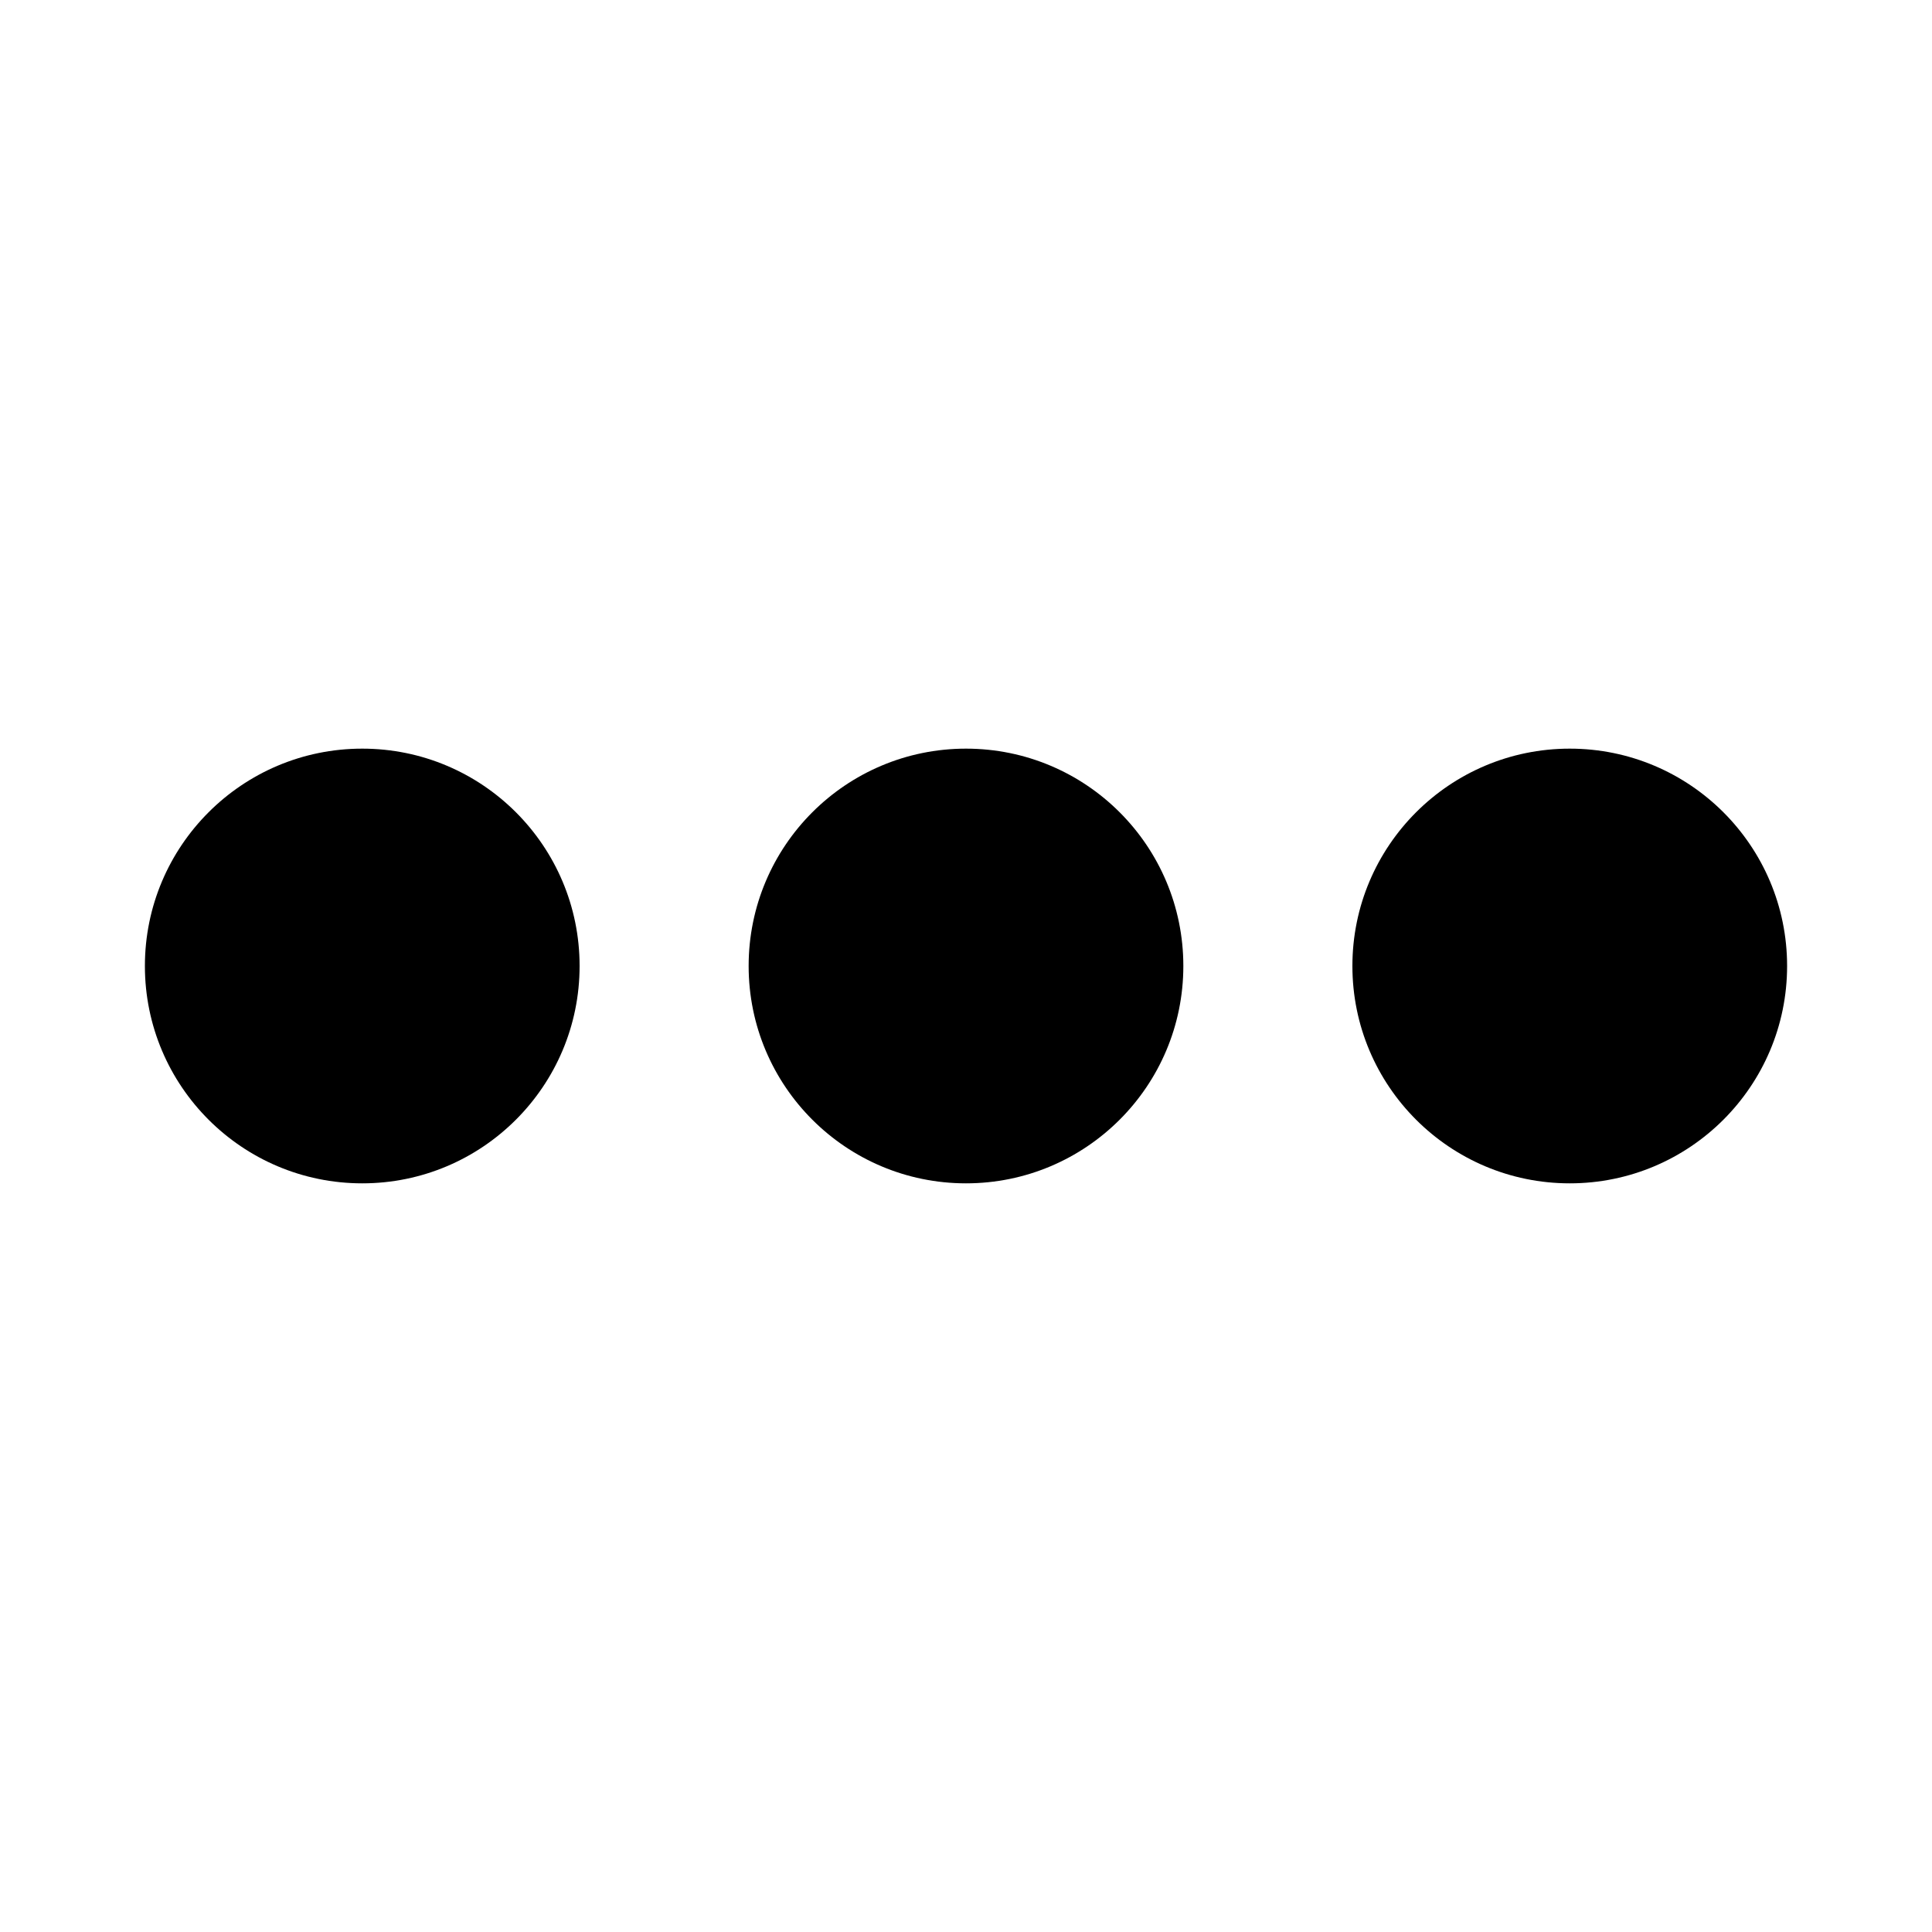
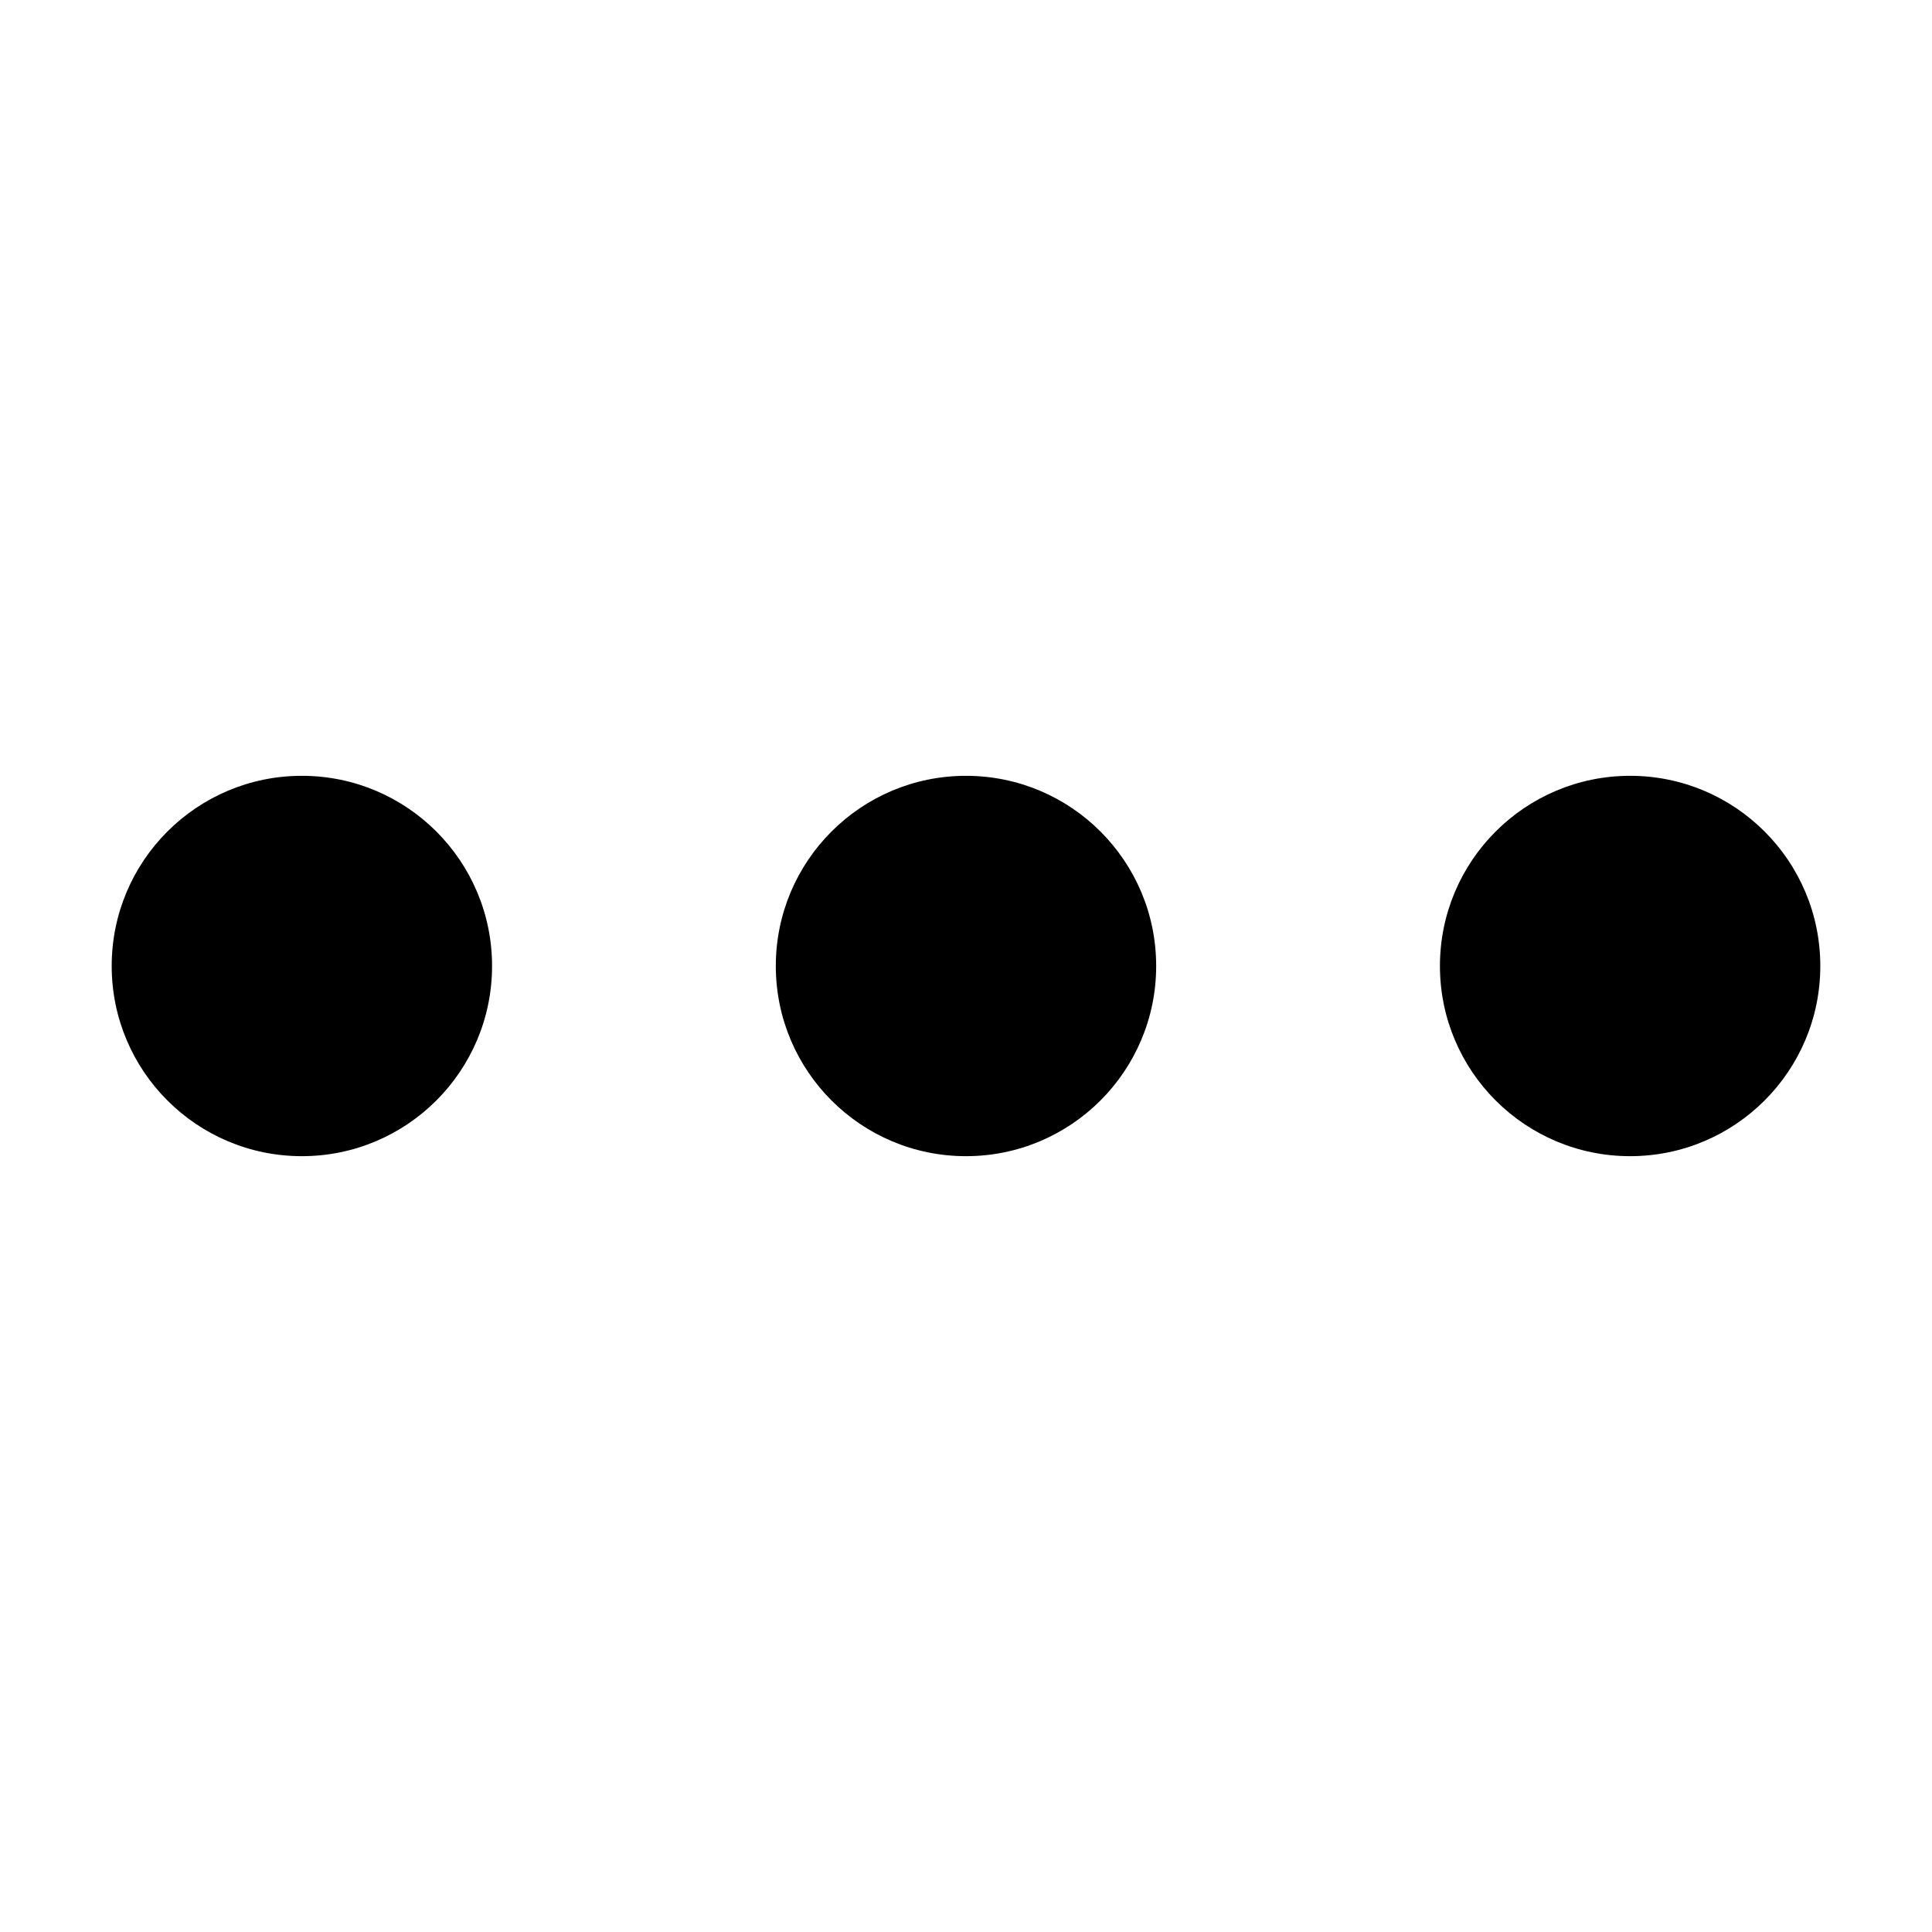
<svg xmlns="http://www.w3.org/2000/svg" width="512" height="512" viewBox="0 0 135.467 135.467" version="1.1" id="svg1">
  <defs id="defs1" />
  <g id="layer1">
-     <circle style="fill:#000000" id="circle1" cx="25.4" cy="67.733" r="15.24" />
-     <circle style="fill:#000000" id="circle2" cx="67.733" cy="67.733" r="15.24" />
-     <circle style="fill:#000000" id="circle3" cx="110.067" cy="67.733" r="15.24" />
+     <circle style="fill:#000000" id="circle1" cx="21.167" cy="67.733" r="13.335" />
+     <circle style="fill:#000000" id="circle2" cx="67.733" cy="67.733" r="13.335" />
+     <circle style="fill:#000000" id="circle3" cx="114.3" cy="67.733" r="13.335" />
  </g>
</svg>
